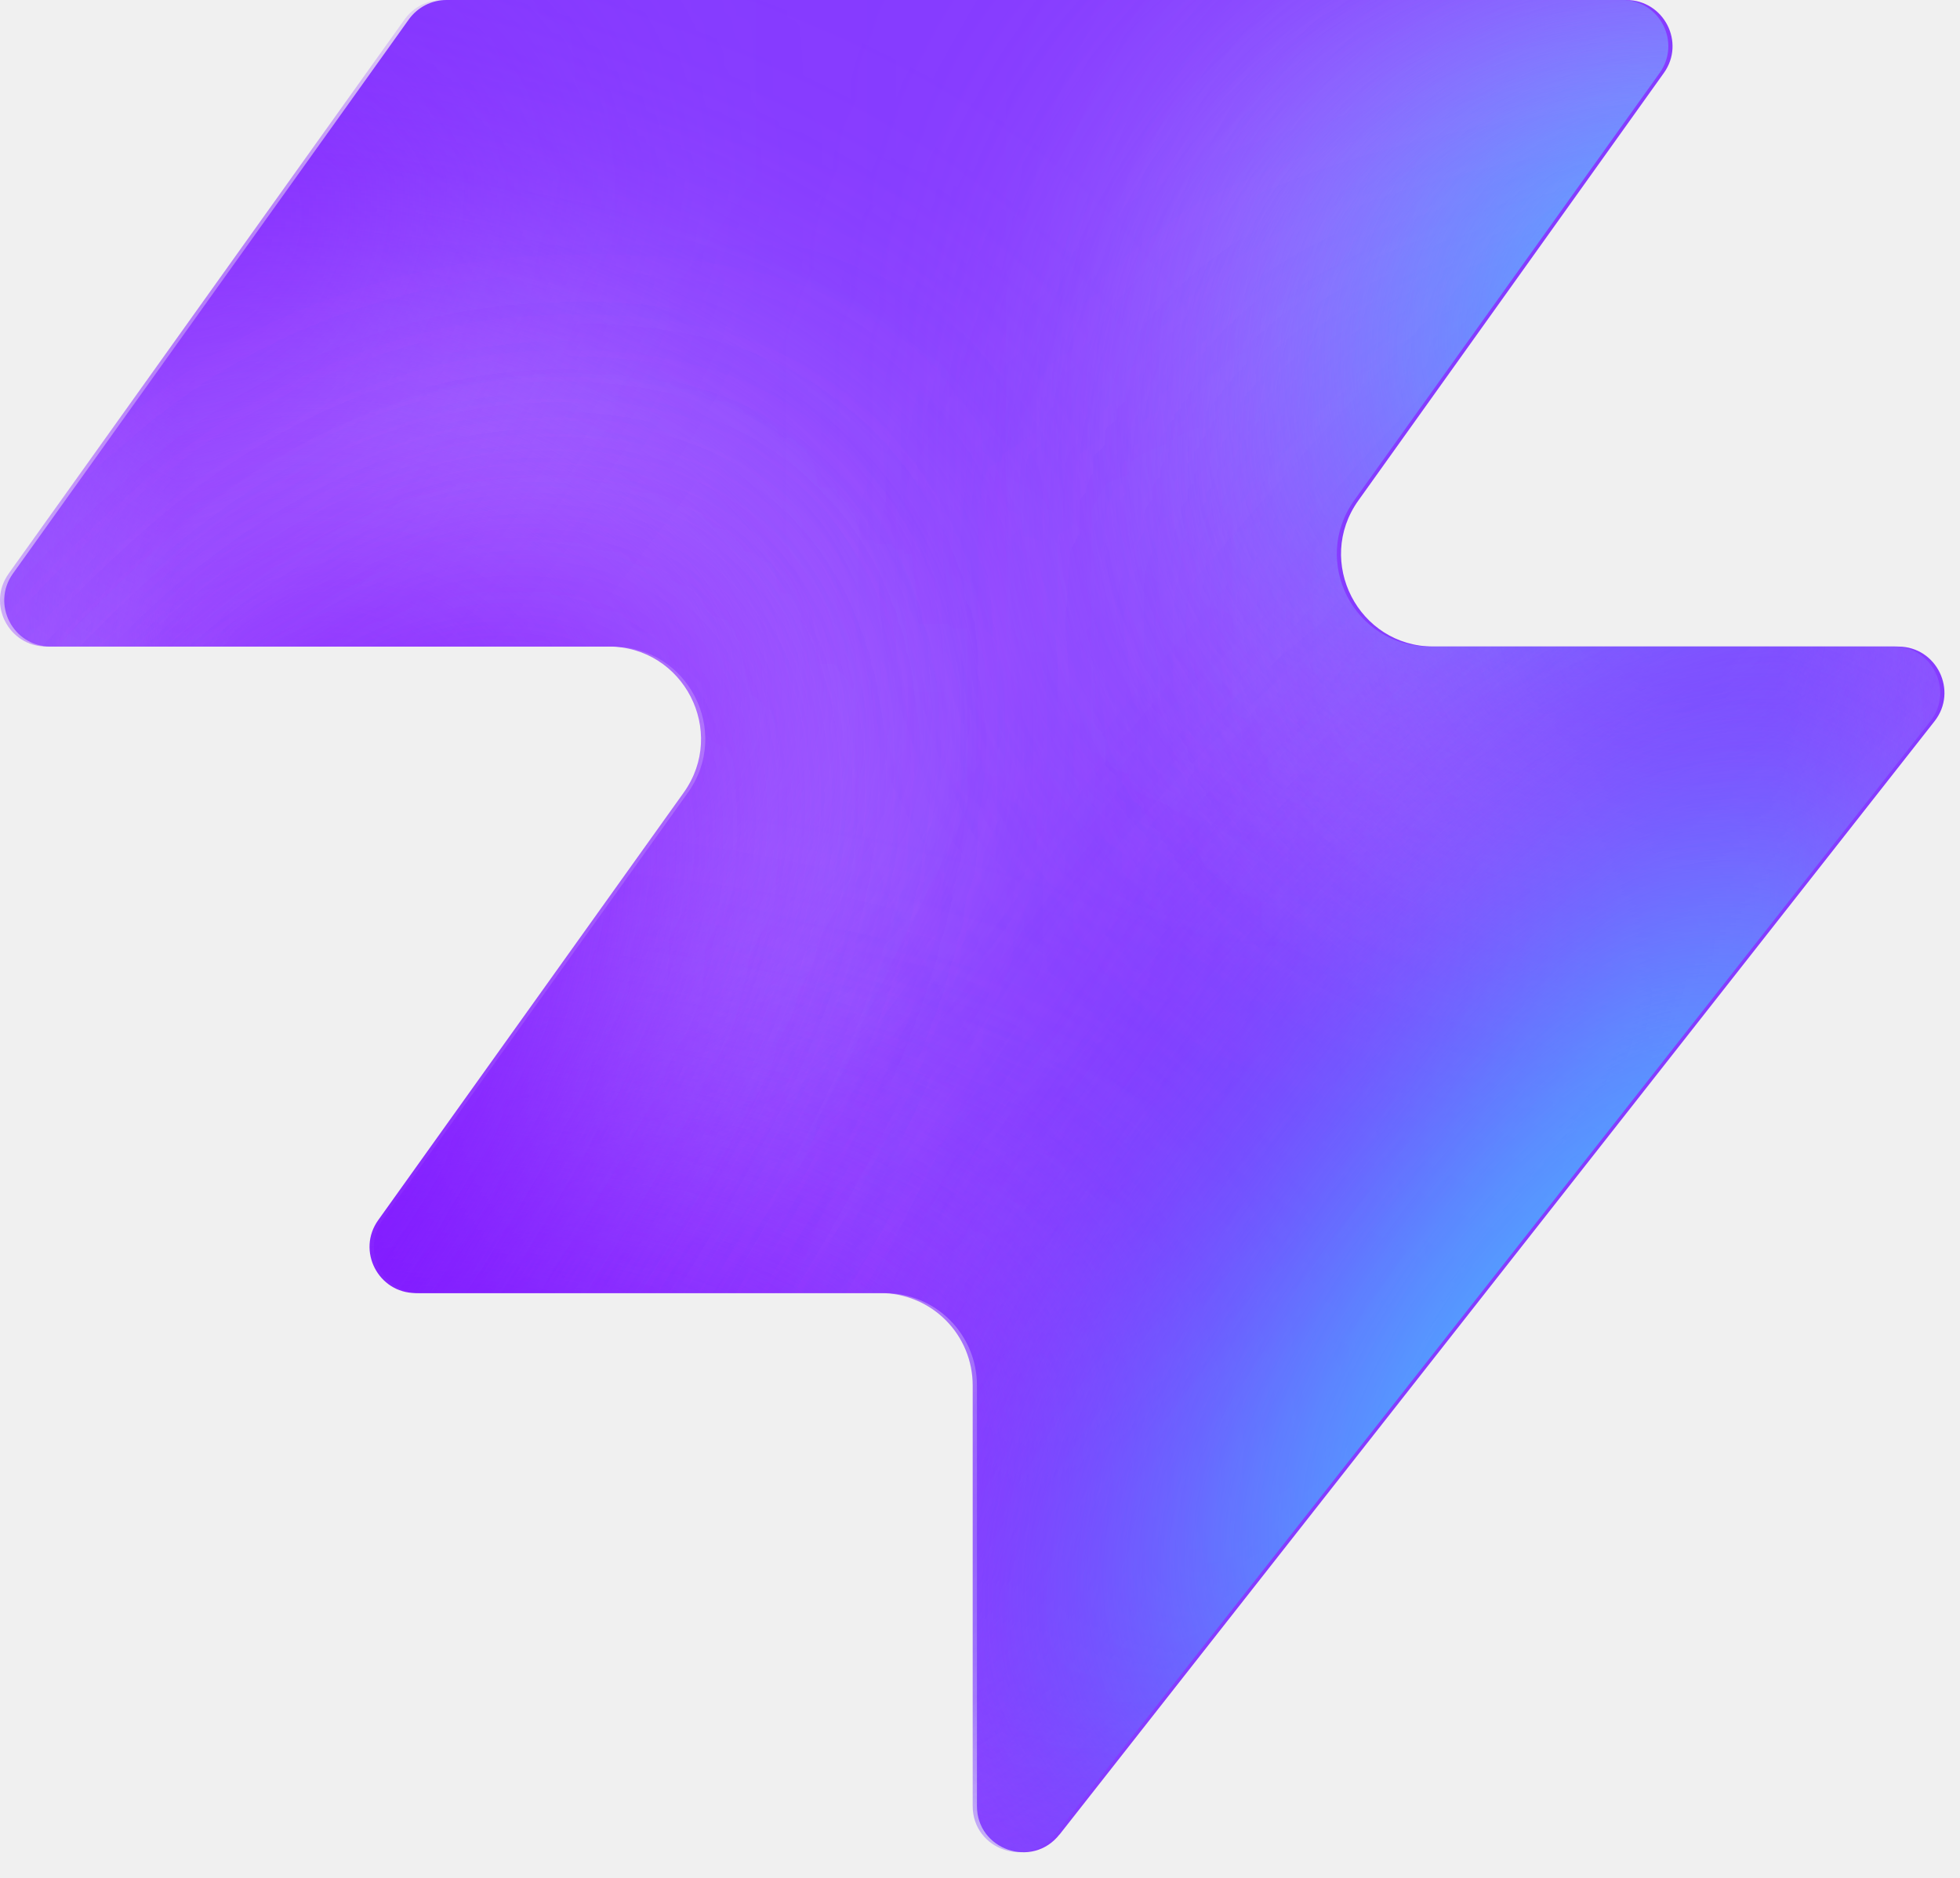
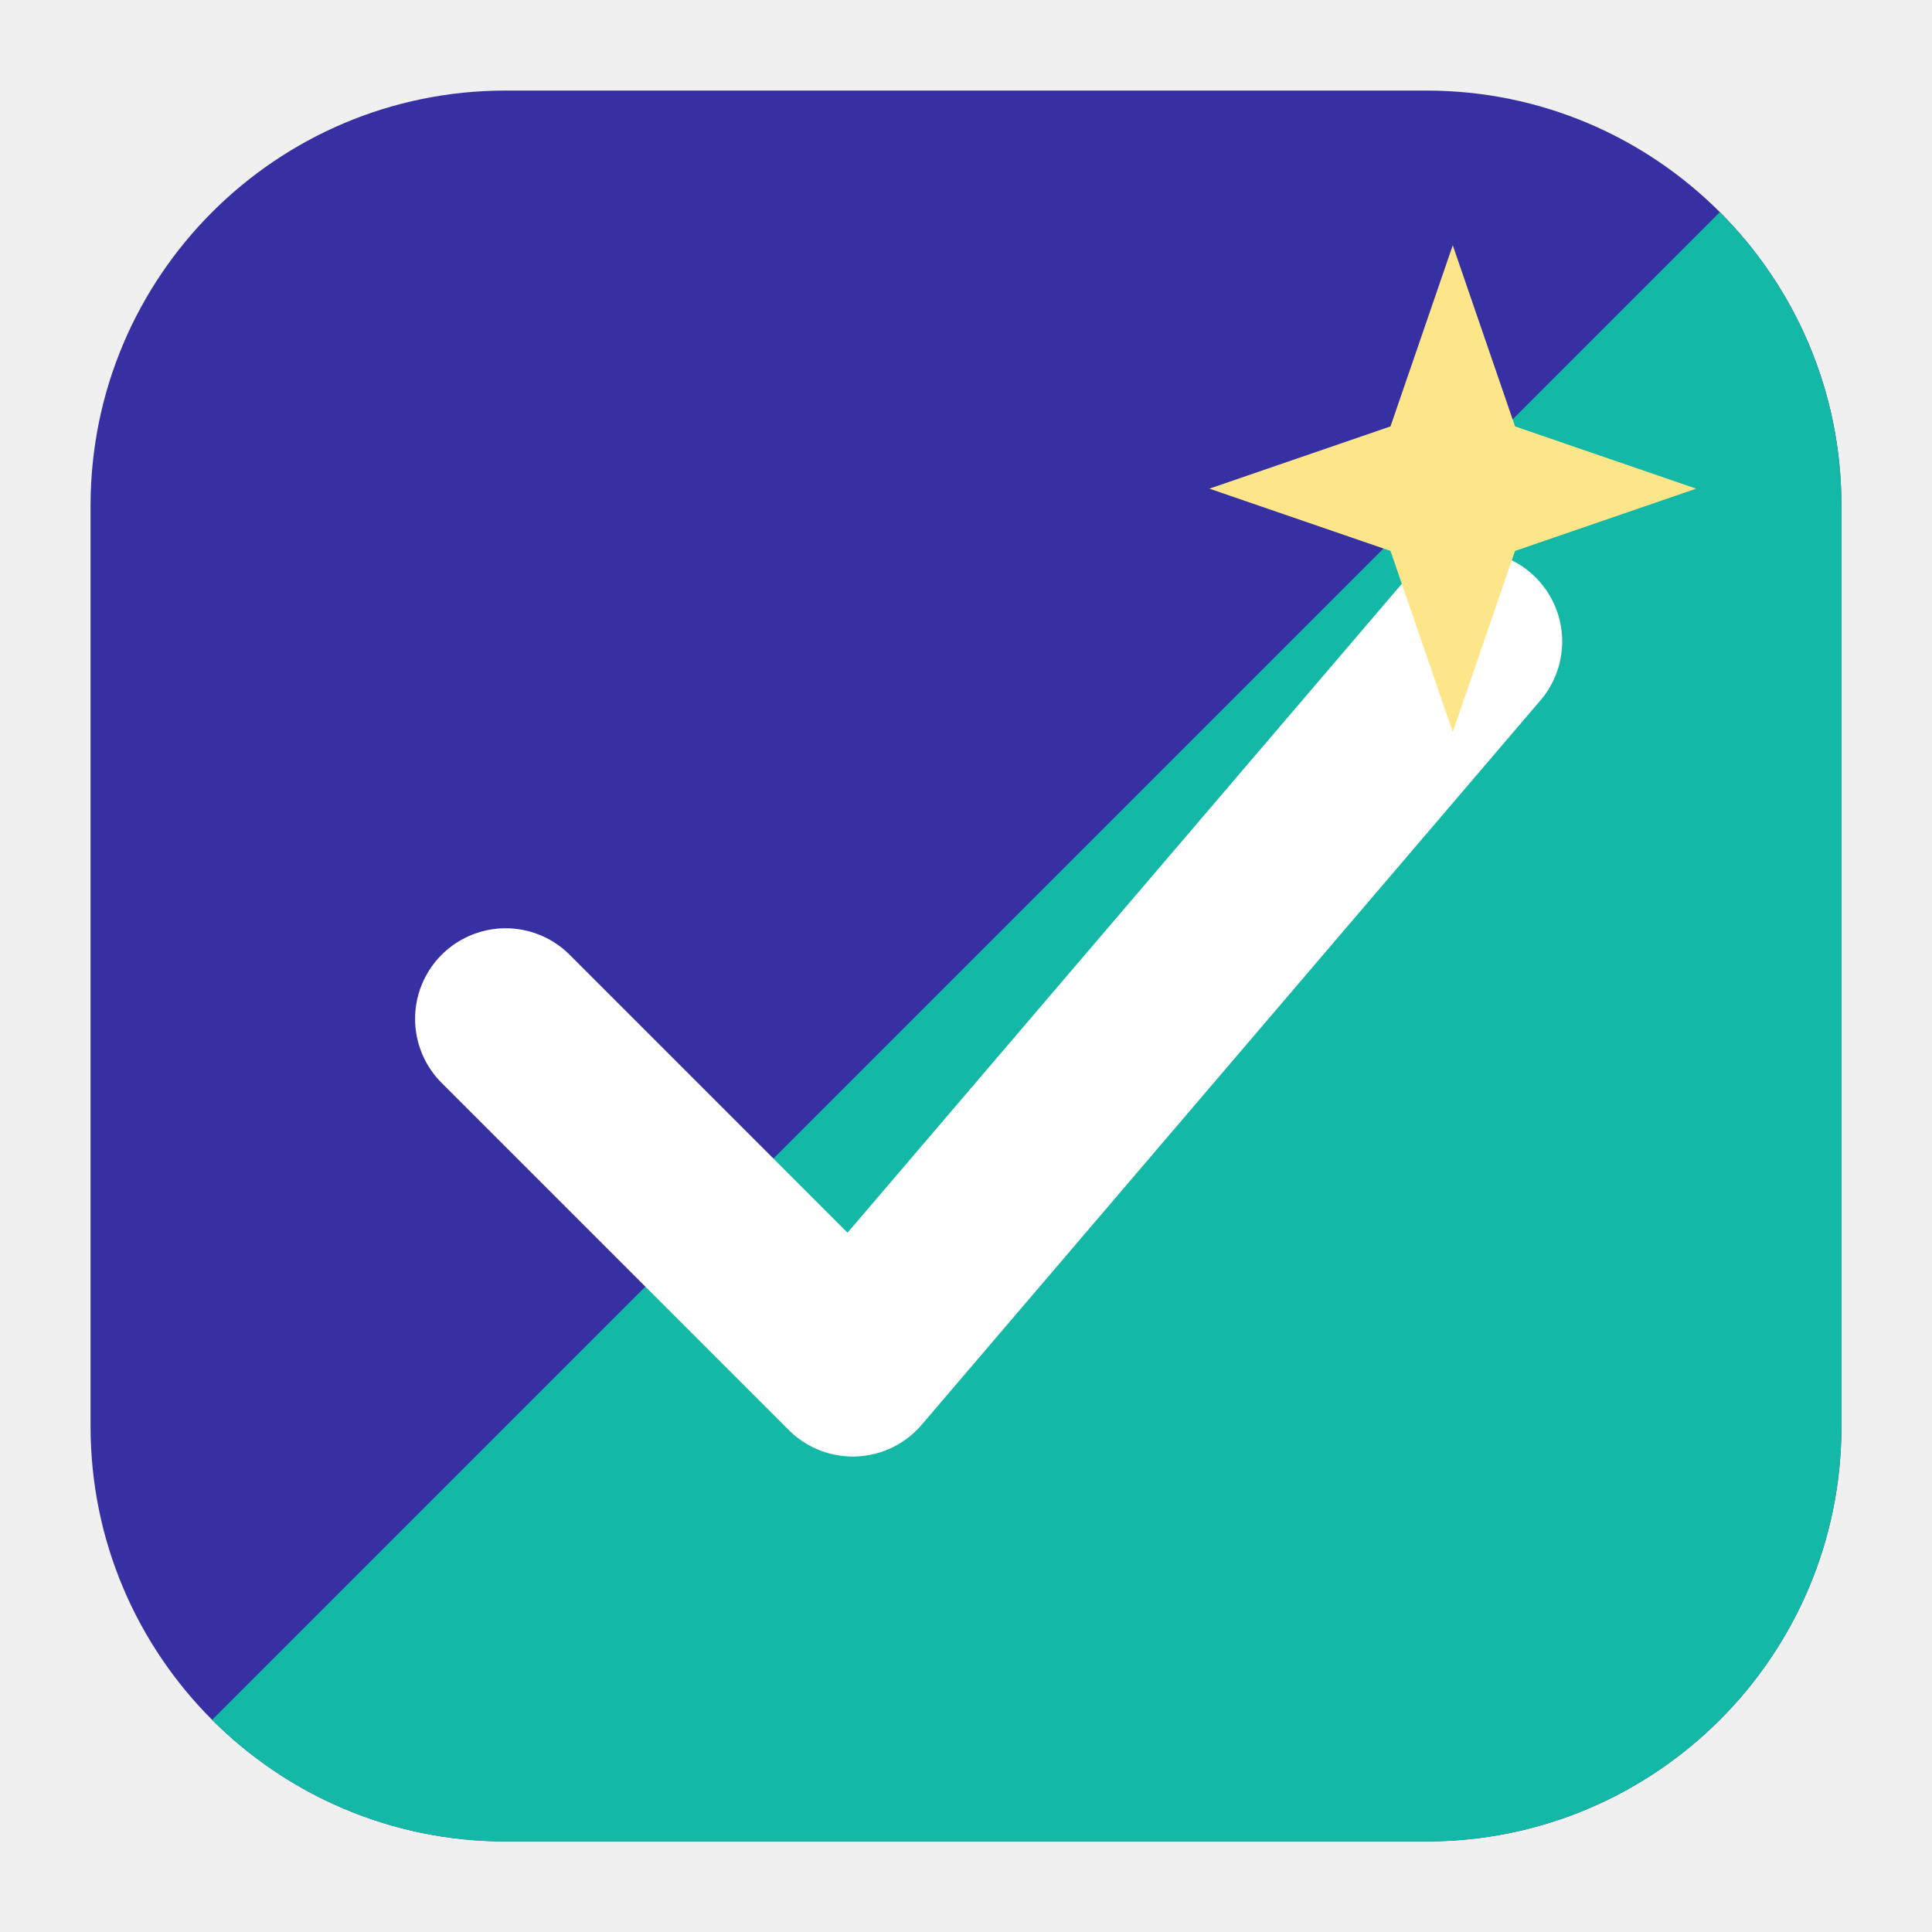
- <svg xmlns="http://www.w3.org/2000/svg" width="48" height="46" fill="none" viewBox="0 0 48 46">
-   <path fill="#863bff" d="M25.946 44.938c-.664.845-2.021.375-2.021-.698V33.937a2.26 2.26 0 0 0-2.262-2.262H10.287c-.92 0-1.456-1.04-.92-1.788l7.48-10.471c1.07-1.497 0-3.578-1.842-3.578H1.237c-.92 0-1.456-1.04-.92-1.788L10.013.474c.214-.297.556-.474.92-.474h28.894c.92 0 1.456 1.04.92 1.788l-7.48 10.471c-1.07 1.498 0 3.579 1.842 3.579h11.377c.943 0 1.473 1.088.89 1.83L25.947 44.94z" style="fill:#863bff;fill:color(display-p3 .525 .23 1);fill-opacity:1" />
-   <mask id="a" width="48" height="46" x="0" y="0" maskUnits="userSpaceOnUse" style="mask-type:alpha">
-     <path fill="#000" d="M25.842 44.938c-.664.844-2.021.375-2.021-.698V33.937a2.26 2.26 0 0 0-2.262-2.262H10.183c-.92 0-1.456-1.04-.92-1.788l7.48-10.471c1.07-1.498 0-3.579-1.842-3.579H1.133c-.92 0-1.456-1.04-.92-1.787L9.91.473c.214-.297.556-.474.92-.474h28.894c.92 0 1.456 1.04.92 1.788l-7.48 10.471c-1.07 1.498 0 3.578 1.842 3.578h11.377c.943 0 1.473 1.088.89 1.832L25.843 44.94z" style="fill:#000;fill-opacity:1" />
-   </mask>
-   <g mask="url(#a)">
-     <g filter="url(#b)">
-       <ellipse cx="5.508" cy="14.704" fill="#ede6ff" rx="5.508" ry="14.704" style="fill:#ede6ff;fill:color(display-p3 .927 .903 1);fill-opacity:1" transform="matrix(.00324 1 1 -.00324 -4.47 31.516)" />
-     </g>
-     <g filter="url(#c)">
-       <ellipse cx="10.399" cy="29.851" fill="#ede6ff" rx="10.399" ry="29.851" style="fill:#ede6ff;fill:color(display-p3 .927 .903 1);fill-opacity:1" transform="matrix(.00324 1 1 -.00324 -39.328 7.883)" />
-     </g>
-     <g filter="url(#d)">
-       <ellipse cx="5.508" cy="30.487" fill="#7e14ff" rx="5.508" ry="30.487" style="fill:#7e14ff;fill:color(display-p3 .492 .077 1);fill-opacity:1" transform="rotate(89.814 -25.913 -14.639)scale(1 -1)" />
-     </g>
-     <g filter="url(#e)">
-       <ellipse cx="5.508" cy="30.599" fill="#7e14ff" rx="5.508" ry="30.599" style="fill:#7e14ff;fill:color(display-p3 .492 .077 1);fill-opacity:1" transform="rotate(89.814 -32.644 -3.334)scale(1 -1)" />
-     </g>
-     <g filter="url(#f)">
-       <ellipse cx="5.508" cy="30.599" fill="#7e14ff" rx="5.508" ry="30.599" style="fill:#7e14ff;fill:color(display-p3 .492 .077 1);fill-opacity:1" transform="matrix(.00324 1 1 -.00324 -34.34 30.47)" />
-     </g>
-     <g filter="url(#g)">
-       <ellipse cx="14.072" cy="22.078" fill="#ede6ff" rx="14.072" ry="22.078" style="fill:#ede6ff;fill:color(display-p3 .927 .903 1);fill-opacity:1" transform="rotate(93.35 24.506 48.493)scale(-1 1)" />
-     </g>
-     <g filter="url(#h)">
-       <ellipse cx="3.47" cy="21.501" fill="#7e14ff" rx="3.47" ry="21.501" style="fill:#7e14ff;fill:color(display-p3 .492 .077 1);fill-opacity:1" transform="rotate(89.009 28.708 47.59)scale(-1 1)" />
-     </g>
-     <g filter="url(#i)">
-       <ellipse cx="3.47" cy="21.501" fill="#7e14ff" rx="3.47" ry="21.501" style="fill:#7e14ff;fill:color(display-p3 .492 .077 1);fill-opacity:1" transform="rotate(89.009 28.708 47.59)scale(-1 1)" />
-     </g>
-     <g filter="url(#j)">
-       <ellipse cx=".387" cy="8.972" fill="#7e14ff" rx="4.407" ry="29.108" style="fill:#7e14ff;fill:color(display-p3 .492 .077 1);fill-opacity:1" transform="rotate(39.51 .387 8.972)" />
-     </g>
-     <g filter="url(#k)">
-       <ellipse cx="47.523" cy="-6.092" fill="#7e14ff" rx="4.407" ry="29.108" style="fill:#7e14ff;fill:color(display-p3 .492 .077 1);fill-opacity:1" transform="rotate(37.892 47.523 -6.092)" />
-     </g>
-     <g filter="url(#l)">
-       <ellipse cx="41.412" cy="6.333" fill="#47bfff" rx="5.971" ry="9.665" style="fill:#47bfff;fill:color(display-p3 .28 .748 1);fill-opacity:1" transform="rotate(37.892 41.412 6.333)" />
-     </g>
-     <g filter="url(#m)">
-       <ellipse cx="-1.879" cy="38.332" fill="#7e14ff" rx="4.407" ry="29.108" style="fill:#7e14ff;fill:color(display-p3 .492 .077 1);fill-opacity:1" transform="rotate(37.892 -1.88 38.332)" />
-     </g>
-     <g filter="url(#n)">
-       <ellipse cx="-1.879" cy="38.332" fill="#7e14ff" rx="4.407" ry="29.108" style="fill:#7e14ff;fill:color(display-p3 .492 .077 1);fill-opacity:1" transform="rotate(37.892 -1.88 38.332)" />
-     </g>
-     <g filter="url(#o)">
-       <ellipse cx="35.651" cy="29.907" fill="#7e14ff" rx="4.407" ry="29.108" style="fill:#7e14ff;fill:color(display-p3 .492 .077 1);fill-opacity:1" transform="rotate(37.892 35.651 29.907)" />
-     </g>
-     <g filter="url(#p)">
-       <ellipse cx="38.418" cy="32.4" fill="#47bfff" rx="5.971" ry="15.297" style="fill:#47bfff;fill:color(display-p3 .28 .748 1);fill-opacity:1" transform="rotate(37.892 38.418 32.4)" />
-     </g>
+ <svg xmlns="http://www.w3.org/2000/svg" viewBox="0 0 1024 1024">
+   <defs>
+     <clipPath id="c">
+       <rect x="48" y="48" width="928" height="928" rx="220" />
+     </clipPath>
+   </defs>
+   <g clip-path="url(#c)">
+     <rect width="1024" height="1024" fill="#3730A3" />
+     <polygon points="976,48 976,976 48,976" fill="#14B8A6" />
  </g>
-   <defs>
-     <filter id="b" width="60.045" height="41.654" x="-19.77" y="16.149" color-interpolation-filters="sRGB" filterUnits="userSpaceOnUse">
-       <feFlood flood-opacity="0" result="BackgroundImageFix" />
-       <feBlend in="SourceGraphic" in2="BackgroundImageFix" result="shape" />
-       <feGaussianBlur result="effect1_foregroundBlur_2002_17158" stdDeviation="7.659" />
-     </filter>
-     <filter id="c" width="90.34" height="51.437" x="-54.613" y="-7.533" color-interpolation-filters="sRGB" filterUnits="userSpaceOnUse">
-       <feFlood flood-opacity="0" result="BackgroundImageFix" />
-       <feBlend in="SourceGraphic" in2="BackgroundImageFix" result="shape" />
-       <feGaussianBlur result="effect1_foregroundBlur_2002_17158" stdDeviation="7.659" />
-     </filter>
-     <filter id="d" width="79.355" height="29.4" x="-49.64" y="2.03" color-interpolation-filters="sRGB" filterUnits="userSpaceOnUse">
-       <feFlood flood-opacity="0" result="BackgroundImageFix" />
-       <feBlend in="SourceGraphic" in2="BackgroundImageFix" result="shape" />
-       <feGaussianBlur result="effect1_foregroundBlur_2002_17158" stdDeviation="4.596" />
-     </filter>
-     <filter id="e" width="79.579" height="29.4" x="-45.045" y="20.029" color-interpolation-filters="sRGB" filterUnits="userSpaceOnUse">
-       <feFlood flood-opacity="0" result="BackgroundImageFix" />
-       <feBlend in="SourceGraphic" in2="BackgroundImageFix" result="shape" />
-       <feGaussianBlur result="effect1_foregroundBlur_2002_17158" stdDeviation="4.596" />
-     </filter>
-     <filter id="f" width="79.579" height="29.4" x="-43.513" y="21.178" color-interpolation-filters="sRGB" filterUnits="userSpaceOnUse">
-       <feFlood flood-opacity="0" result="BackgroundImageFix" />
-       <feBlend in="SourceGraphic" in2="BackgroundImageFix" result="shape" />
-       <feGaussianBlur result="effect1_foregroundBlur_2002_17158" stdDeviation="4.596" />
-     </filter>
-     <filter id="g" width="74.749" height="58.852" x="15.756" y="-17.901" color-interpolation-filters="sRGB" filterUnits="userSpaceOnUse">
-       <feFlood flood-opacity="0" result="BackgroundImageFix" />
-       <feBlend in="SourceGraphic" in2="BackgroundImageFix" result="shape" />
-       <feGaussianBlur result="effect1_foregroundBlur_2002_17158" stdDeviation="7.659" />
-     </filter>
-     <filter id="h" width="61.377" height="25.362" x="23.548" y="2.284" color-interpolation-filters="sRGB" filterUnits="userSpaceOnUse">
-       <feFlood flood-opacity="0" result="BackgroundImageFix" />
-       <feBlend in="SourceGraphic" in2="BackgroundImageFix" result="shape" />
-       <feGaussianBlur result="effect1_foregroundBlur_2002_17158" stdDeviation="4.596" />
-     </filter>
-     <filter id="i" width="61.377" height="25.362" x="23.548" y="2.284" color-interpolation-filters="sRGB" filterUnits="userSpaceOnUse">
-       <feFlood flood-opacity="0" result="BackgroundImageFix" />
-       <feBlend in="SourceGraphic" in2="BackgroundImageFix" result="shape" />
-       <feGaussianBlur result="effect1_foregroundBlur_2002_17158" stdDeviation="4.596" />
-     </filter>
-     <filter id="j" width="56.045" height="63.649" x="-27.636" y="-22.853" color-interpolation-filters="sRGB" filterUnits="userSpaceOnUse">
-       <feFlood flood-opacity="0" result="BackgroundImageFix" />
-       <feBlend in="SourceGraphic" in2="BackgroundImageFix" result="shape" />
-       <feGaussianBlur result="effect1_foregroundBlur_2002_17158" stdDeviation="4.596" />
-     </filter>
-     <filter id="k" width="54.814" height="64.646" x="20.116" y="-38.415" color-interpolation-filters="sRGB" filterUnits="userSpaceOnUse">
-       <feFlood flood-opacity="0" result="BackgroundImageFix" />
-       <feBlend in="SourceGraphic" in2="BackgroundImageFix" result="shape" />
-       <feGaussianBlur result="effect1_foregroundBlur_2002_17158" stdDeviation="4.596" />
-     </filter>
-     <filter id="l" width="33.541" height="35.313" x="24.641" y="-11.323" color-interpolation-filters="sRGB" filterUnits="userSpaceOnUse">
-       <feFlood flood-opacity="0" result="BackgroundImageFix" />
-       <feBlend in="SourceGraphic" in2="BackgroundImageFix" result="shape" />
-       <feGaussianBlur result="effect1_foregroundBlur_2002_17158" stdDeviation="4.596" />
-     </filter>
-     <filter id="m" width="54.814" height="64.646" x="-29.286" y="6.009" color-interpolation-filters="sRGB" filterUnits="userSpaceOnUse">
-       <feFlood flood-opacity="0" result="BackgroundImageFix" />
-       <feBlend in="SourceGraphic" in2="BackgroundImageFix" result="shape" />
-       <feGaussianBlur result="effect1_foregroundBlur_2002_17158" stdDeviation="4.596" />
-     </filter>
-     <filter id="n" width="54.814" height="64.646" x="-29.286" y="6.009" color-interpolation-filters="sRGB" filterUnits="userSpaceOnUse">
-       <feFlood flood-opacity="0" result="BackgroundImageFix" />
-       <feBlend in="SourceGraphic" in2="BackgroundImageFix" result="shape" />
-       <feGaussianBlur result="effect1_foregroundBlur_2002_17158" stdDeviation="4.596" />
-     </filter>
-     <filter id="o" width="54.814" height="64.646" x="8.244" y="-2.416" color-interpolation-filters="sRGB" filterUnits="userSpaceOnUse">
-       <feFlood flood-opacity="0" result="BackgroundImageFix" />
-       <feBlend in="SourceGraphic" in2="BackgroundImageFix" result="shape" />
-       <feGaussianBlur result="effect1_foregroundBlur_2002_17158" stdDeviation="4.596" />
-     </filter>
-     <filter id="p" width="39.409" height="43.623" x="18.713" y="10.588" color-interpolation-filters="sRGB" filterUnits="userSpaceOnUse">
-       <feFlood flood-opacity="0" result="BackgroundImageFix" />
-       <feBlend in="SourceGraphic" in2="BackgroundImageFix" result="shape" />
-       <feGaussianBlur result="effect1_foregroundBlur_2002_17158" stdDeviation="4.596" />
-     </filter>
-   </defs>
+   <polyline points="268,540 452,724 780,340" fill="none" stroke="#FFFFFF" stroke-width="96" stroke-linecap="round" stroke-linejoin="round" />
+   <polygon points="770,130 803,226 899,259 803,292 770,388 737,292 641,259 737,226" fill="#FDE68A" />
</svg>
